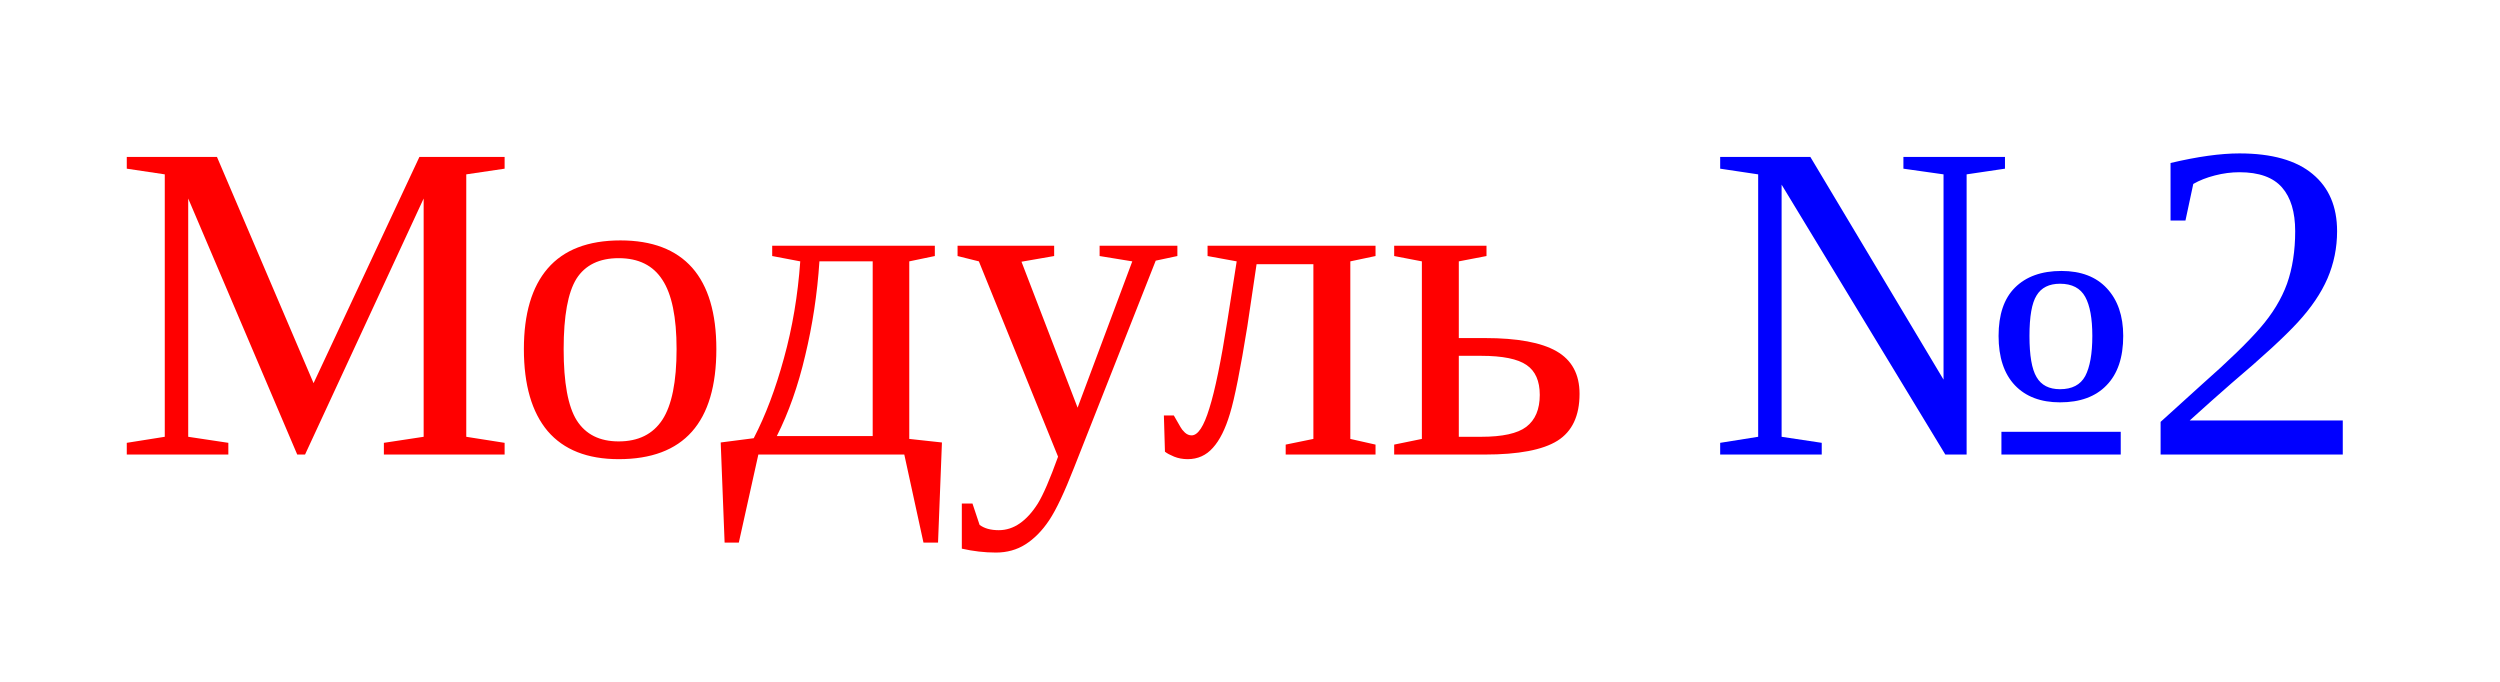
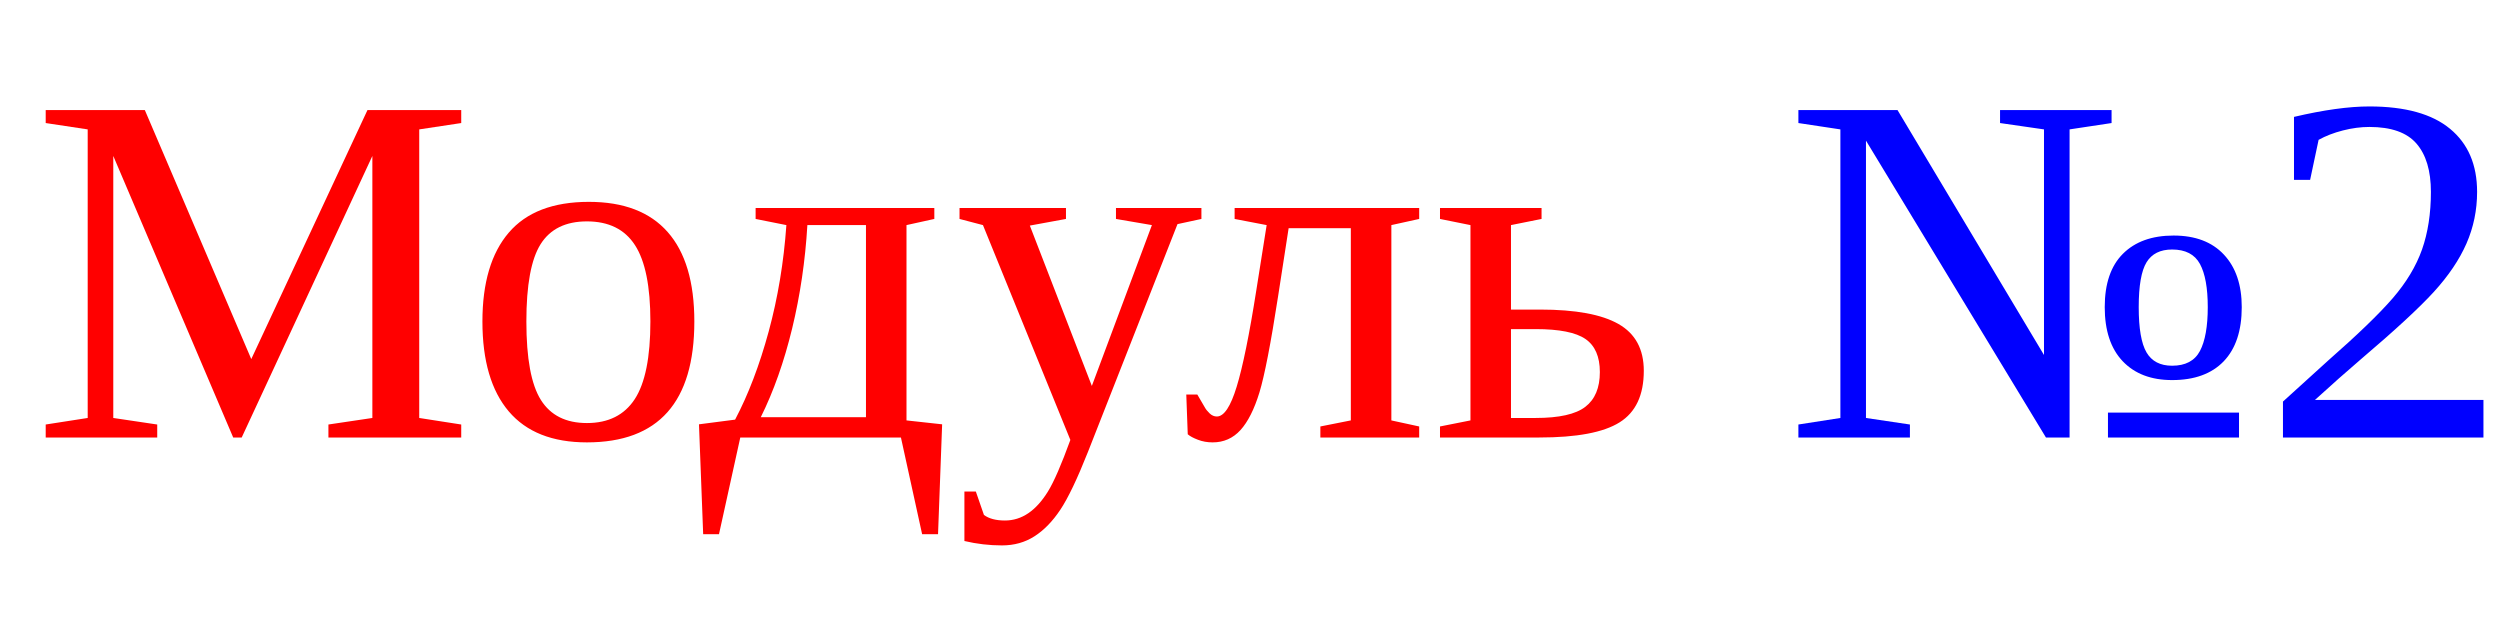
- <svg xmlns="http://www.w3.org/2000/svg" version="1.1" width="110" height="30">
-   <text font-size="20" x="5" y="20">
+ <svg xmlns="http://www.w3.org/2000/svg" version="1.1" width="400" height="100">
+   <text font-size="80" x="5" y="70">
    <tspan fill="red">Модуль</tspan>
    <tspan fill="blue">№2</tspan>
  </text>
</svg>
